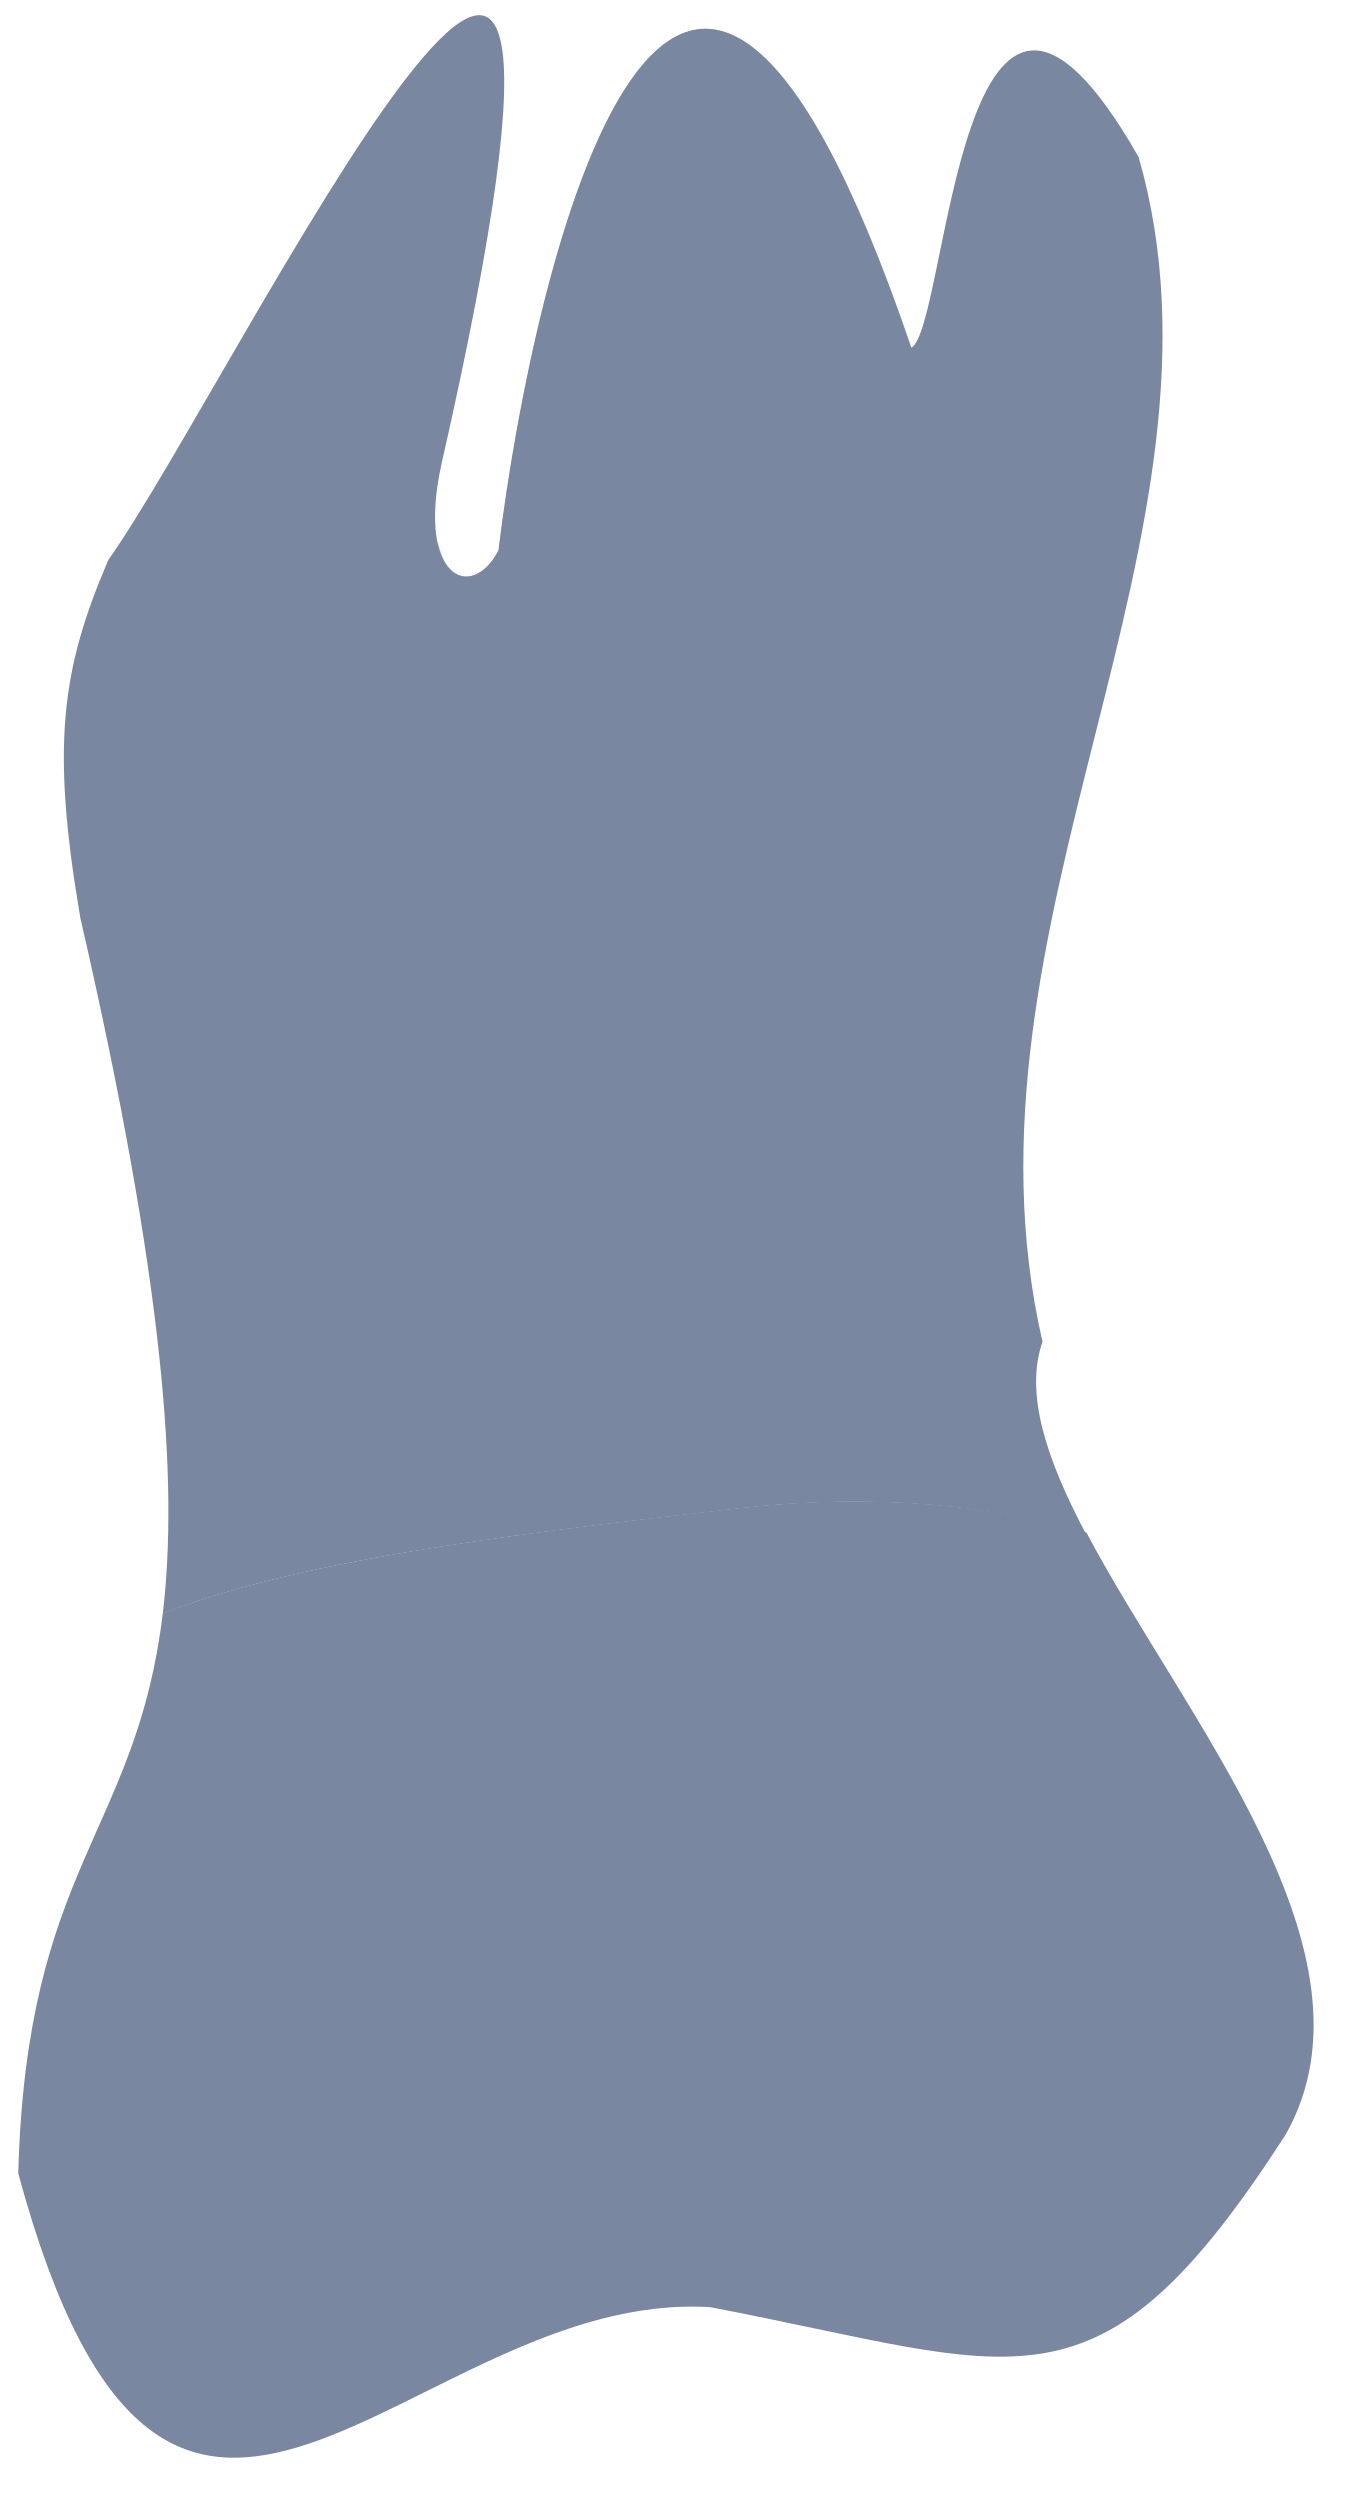
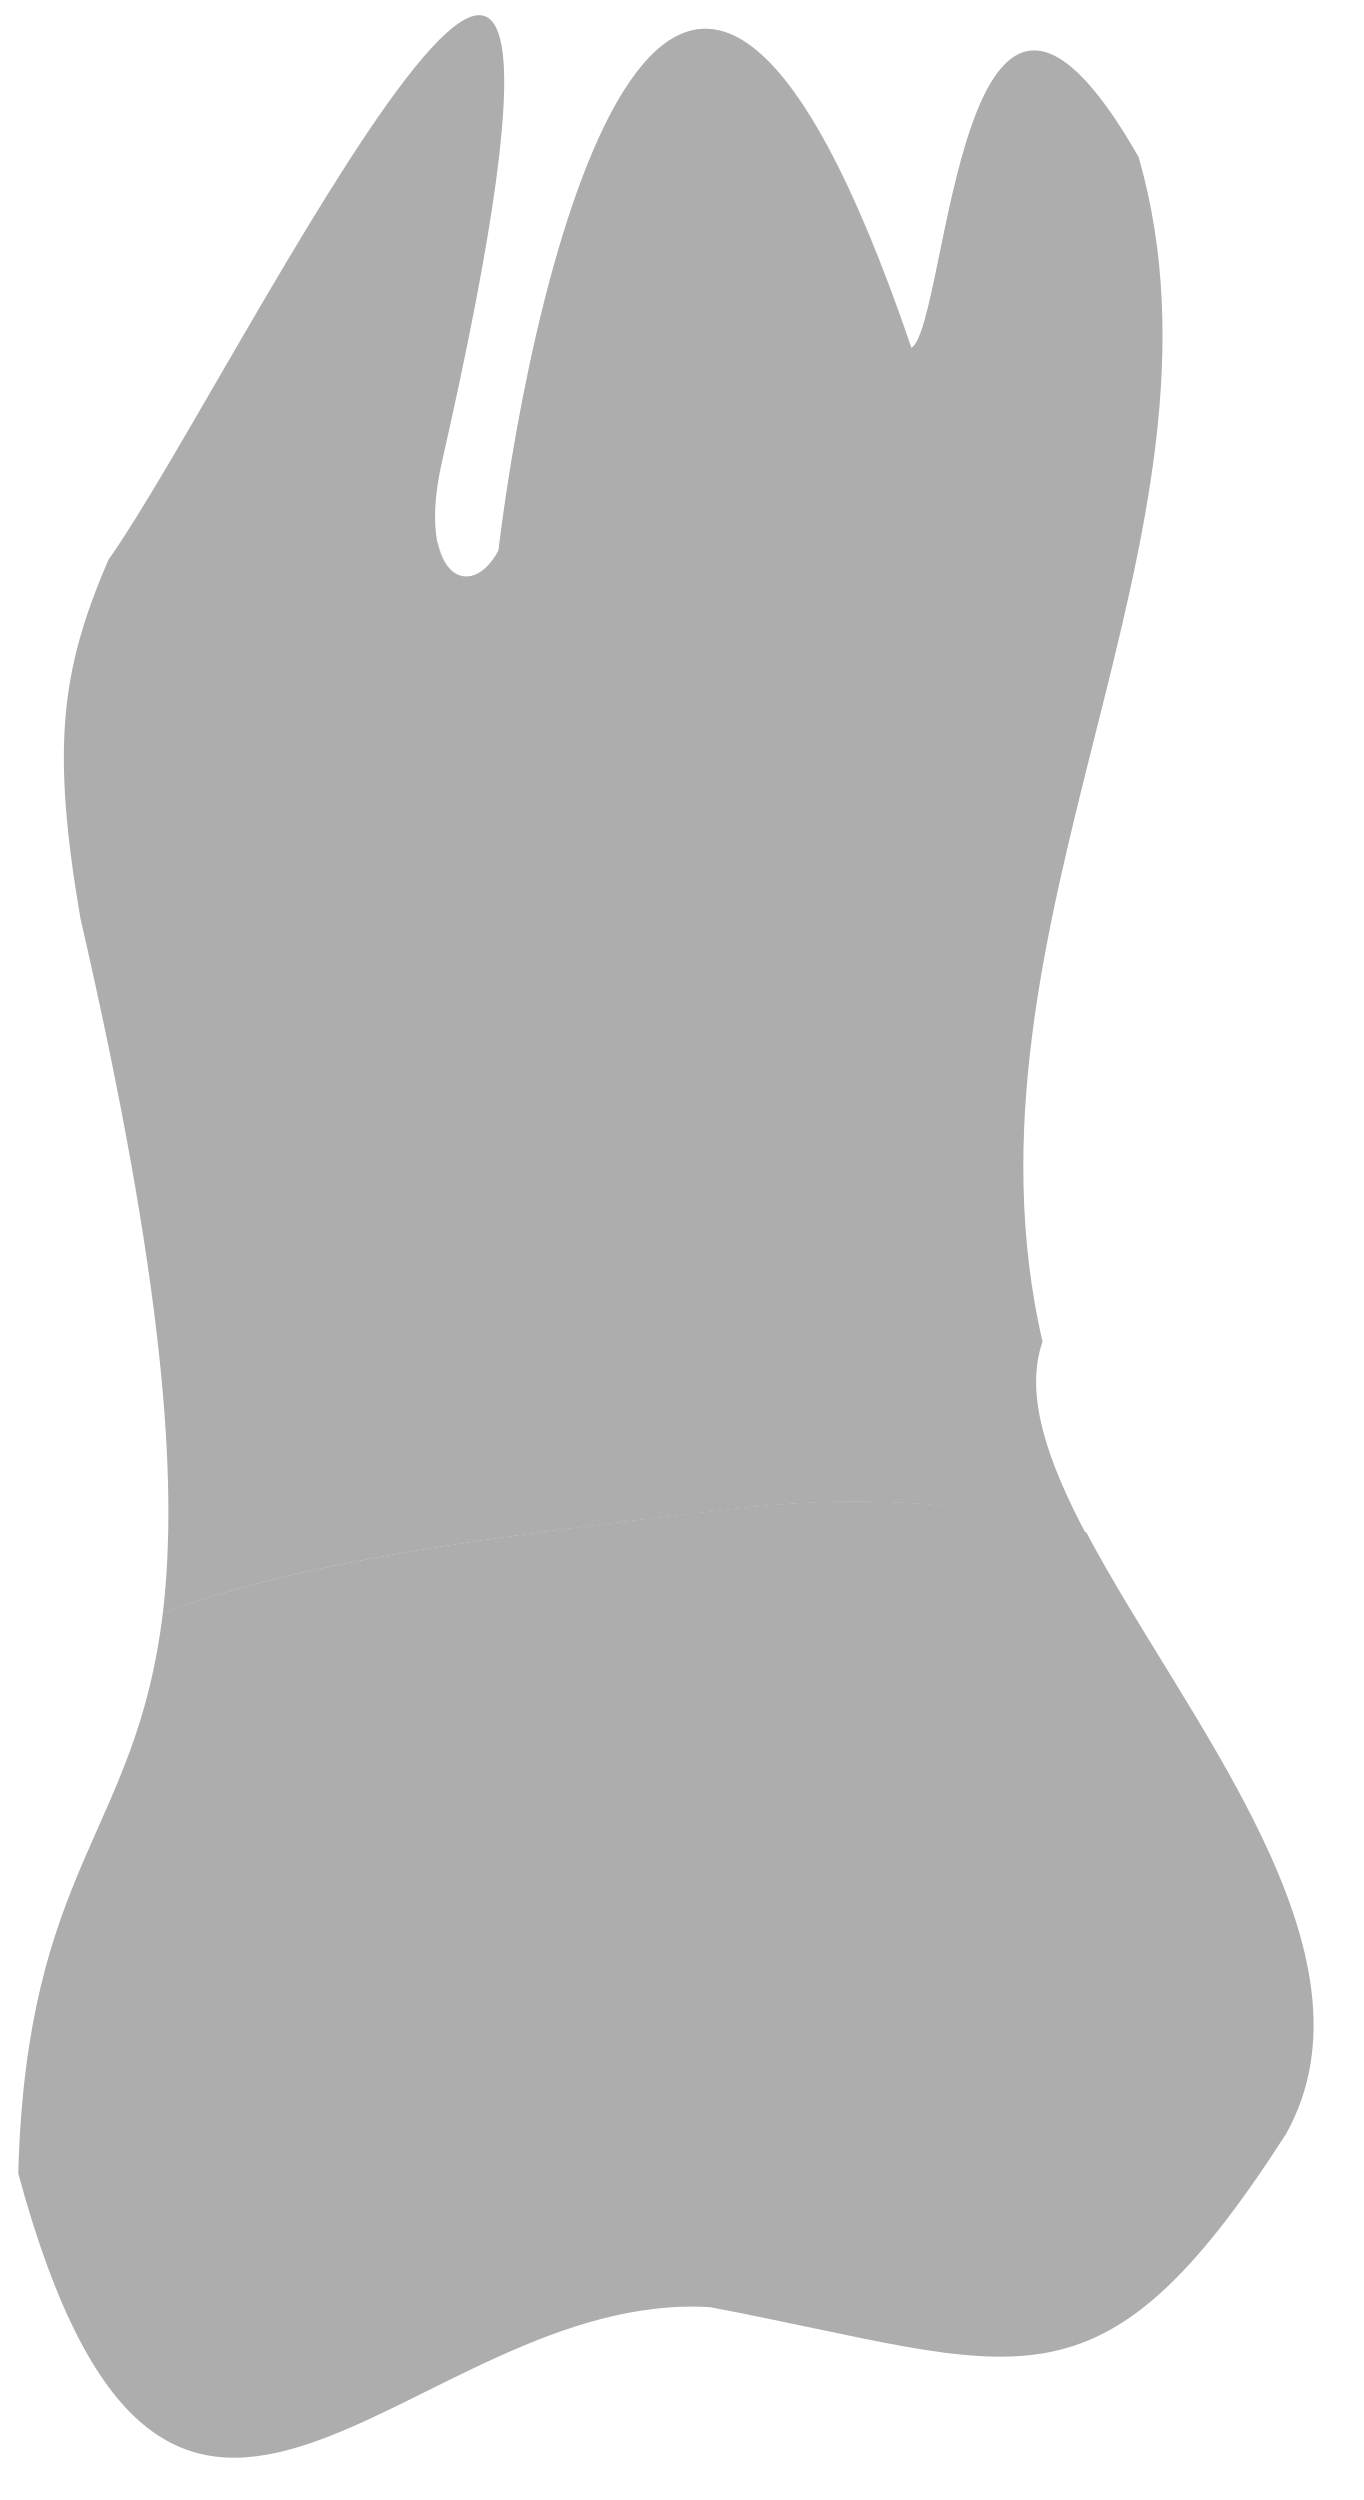
<svg xmlns="http://www.w3.org/2000/svg" width="18" height="33" viewBox="0 0 18 33" fill="none">
-   <path d="M9.764 19.91C6.373 20.293 3.914 20.621 2.149 21.298C2.355 19.561 2.17 16.937 1.061 12.119C0.674 9.853 0.804 8.848 1.431 7.389C3.099 5.043 8.76 -6.768 5.826 6.132C5.499 7.633 6.217 7.952 6.579 7.267C7.049 3.407 8.932 -4.514 12.029 4.593C12.525 4.307 12.651 -2.101 15.03 2.074C16.459 7.048 12.496 12.216 13.761 17.711C13.521 18.401 13.819 19.271 14.332 20.242C13.147 19.889 11.63 19.7 9.764 19.91Z" fill="#7987a1" />
-   <path d="M16.971 28.176C14.475 32.053 13.479 31.237 9.377 30.455C5.414 30.207 2.246 36.098 0.241 28.689C0.35 24.628 1.8 24.199 2.149 21.294C3.914 20.621 6.373 20.289 9.764 19.906C11.626 19.696 13.147 19.885 14.341 20.23C15.643 22.694 18.316 25.788 16.971 28.176Z" fill="#7987a1" />
-   <path opacity="0.1" d="M8.582 26.469C7.956 24.766 4.767 24.871 4.14 24.871C3.514 24.871 2.859 25.081 3.308 24.699C3.758 24.316 6.498 24.211 7.368 24.665C8.234 25.115 9.091 25.317 9.62 24.665C10.562 23.505 11.831 23.236 12.323 23.198C12.449 23.189 12.541 23.299 12.533 23.337C12.499 23.463 12.361 23.517 12.361 23.517C12.361 23.517 10.045 23.933 9.835 25.809C9.625 27.684 9.461 28.605 9.776 29.446C9.915 29.816 10.184 30.303 10.659 30.715C10.268 30.631 9.843 30.543 9.381 30.455C8.94 30.425 8.511 30.476 8.091 30.573C9.078 29.219 9.167 28.054 8.582 26.469Z" fill="#7987a1" />
-   <path opacity="0.5" d="M12.332 5.749C11.151 8.108 8.482 11.72 8.411 13.107C8.339 14.495 8.449 16.025 8.1 15.992C7.751 15.954 7.684 13.595 6.814 13.007C5.948 12.418 5.057 10.29 5.78 7.154V7.15C5.898 7.73 6.326 7.751 6.583 7.267C7.053 3.407 8.936 -4.514 12.033 4.593C12.269 4.459 12.42 2.962 12.764 1.856C12.958 2.583 13.168 4.08 12.332 5.749Z" fill="#7987a1" />
+   <path d="M9.764 19.91C6.373 20.293 3.914 20.621 2.149 21.298C2.355 19.561 2.17 16.937 1.061 12.119C0.674 9.853 0.804 8.848 1.431 7.389C3.099 5.043 8.76 -6.768 5.826 6.132C5.499 7.633 6.217 7.952 6.579 7.267C7.049 3.407 8.932 -4.514 12.029 4.593C12.525 4.307 12.651 -2.101 15.03 2.074C16.459 7.048 12.496 12.216 13.761 17.711C13.521 18.401 13.819 19.271 14.332 20.242C13.147 19.889 11.63 19.7 9.764 19.91Z" fill="#ADADAD" />
+   <path d="M16.971 28.176C14.475 32.053 13.479 31.237 9.377 30.455C5.414 30.207 2.246 36.098 0.241 28.689C0.35 24.628 1.8 24.199 2.149 21.294C3.914 20.621 6.373 20.289 9.764 19.906C11.626 19.696 13.147 19.885 14.341 20.23C15.643 22.694 18.316 25.788 16.971 28.176Z" fill="#ADADAD" />
+   <path opacity="0.1" d="M8.582 26.469C7.956 24.766 4.767 24.871 4.14 24.871C3.514 24.871 2.859 25.081 3.308 24.699C3.758 24.316 6.498 24.211 7.368 24.665C8.234 25.115 9.091 25.317 9.62 24.665C10.562 23.505 11.831 23.236 12.323 23.198C12.449 23.189 12.541 23.299 12.533 23.337C12.499 23.463 12.361 23.517 12.361 23.517C12.361 23.517 10.045 23.933 9.835 25.809C9.625 27.684 9.461 28.605 9.776 29.446C9.915 29.816 10.184 30.303 10.659 30.715C10.268 30.631 9.843 30.543 9.381 30.455C8.94 30.425 8.511 30.476 8.091 30.573C9.078 29.219 9.167 28.054 8.582 26.469Z" fill="#ADADAD" />
+   <path opacity="0.5" d="M12.332 5.749C11.151 8.108 8.482 11.72 8.411 13.107C8.339 14.495 8.449 16.025 8.1 15.992C7.751 15.954 7.684 13.595 6.814 13.007C5.948 12.418 5.057 10.29 5.78 7.154V7.15C5.898 7.73 6.326 7.751 6.583 7.267C7.053 3.407 8.936 -4.514 12.033 4.593C12.269 4.459 12.42 2.962 12.764 1.856C12.958 2.583 13.168 4.08 12.332 5.749Z" fill="#ADADAD" />
</svg>
